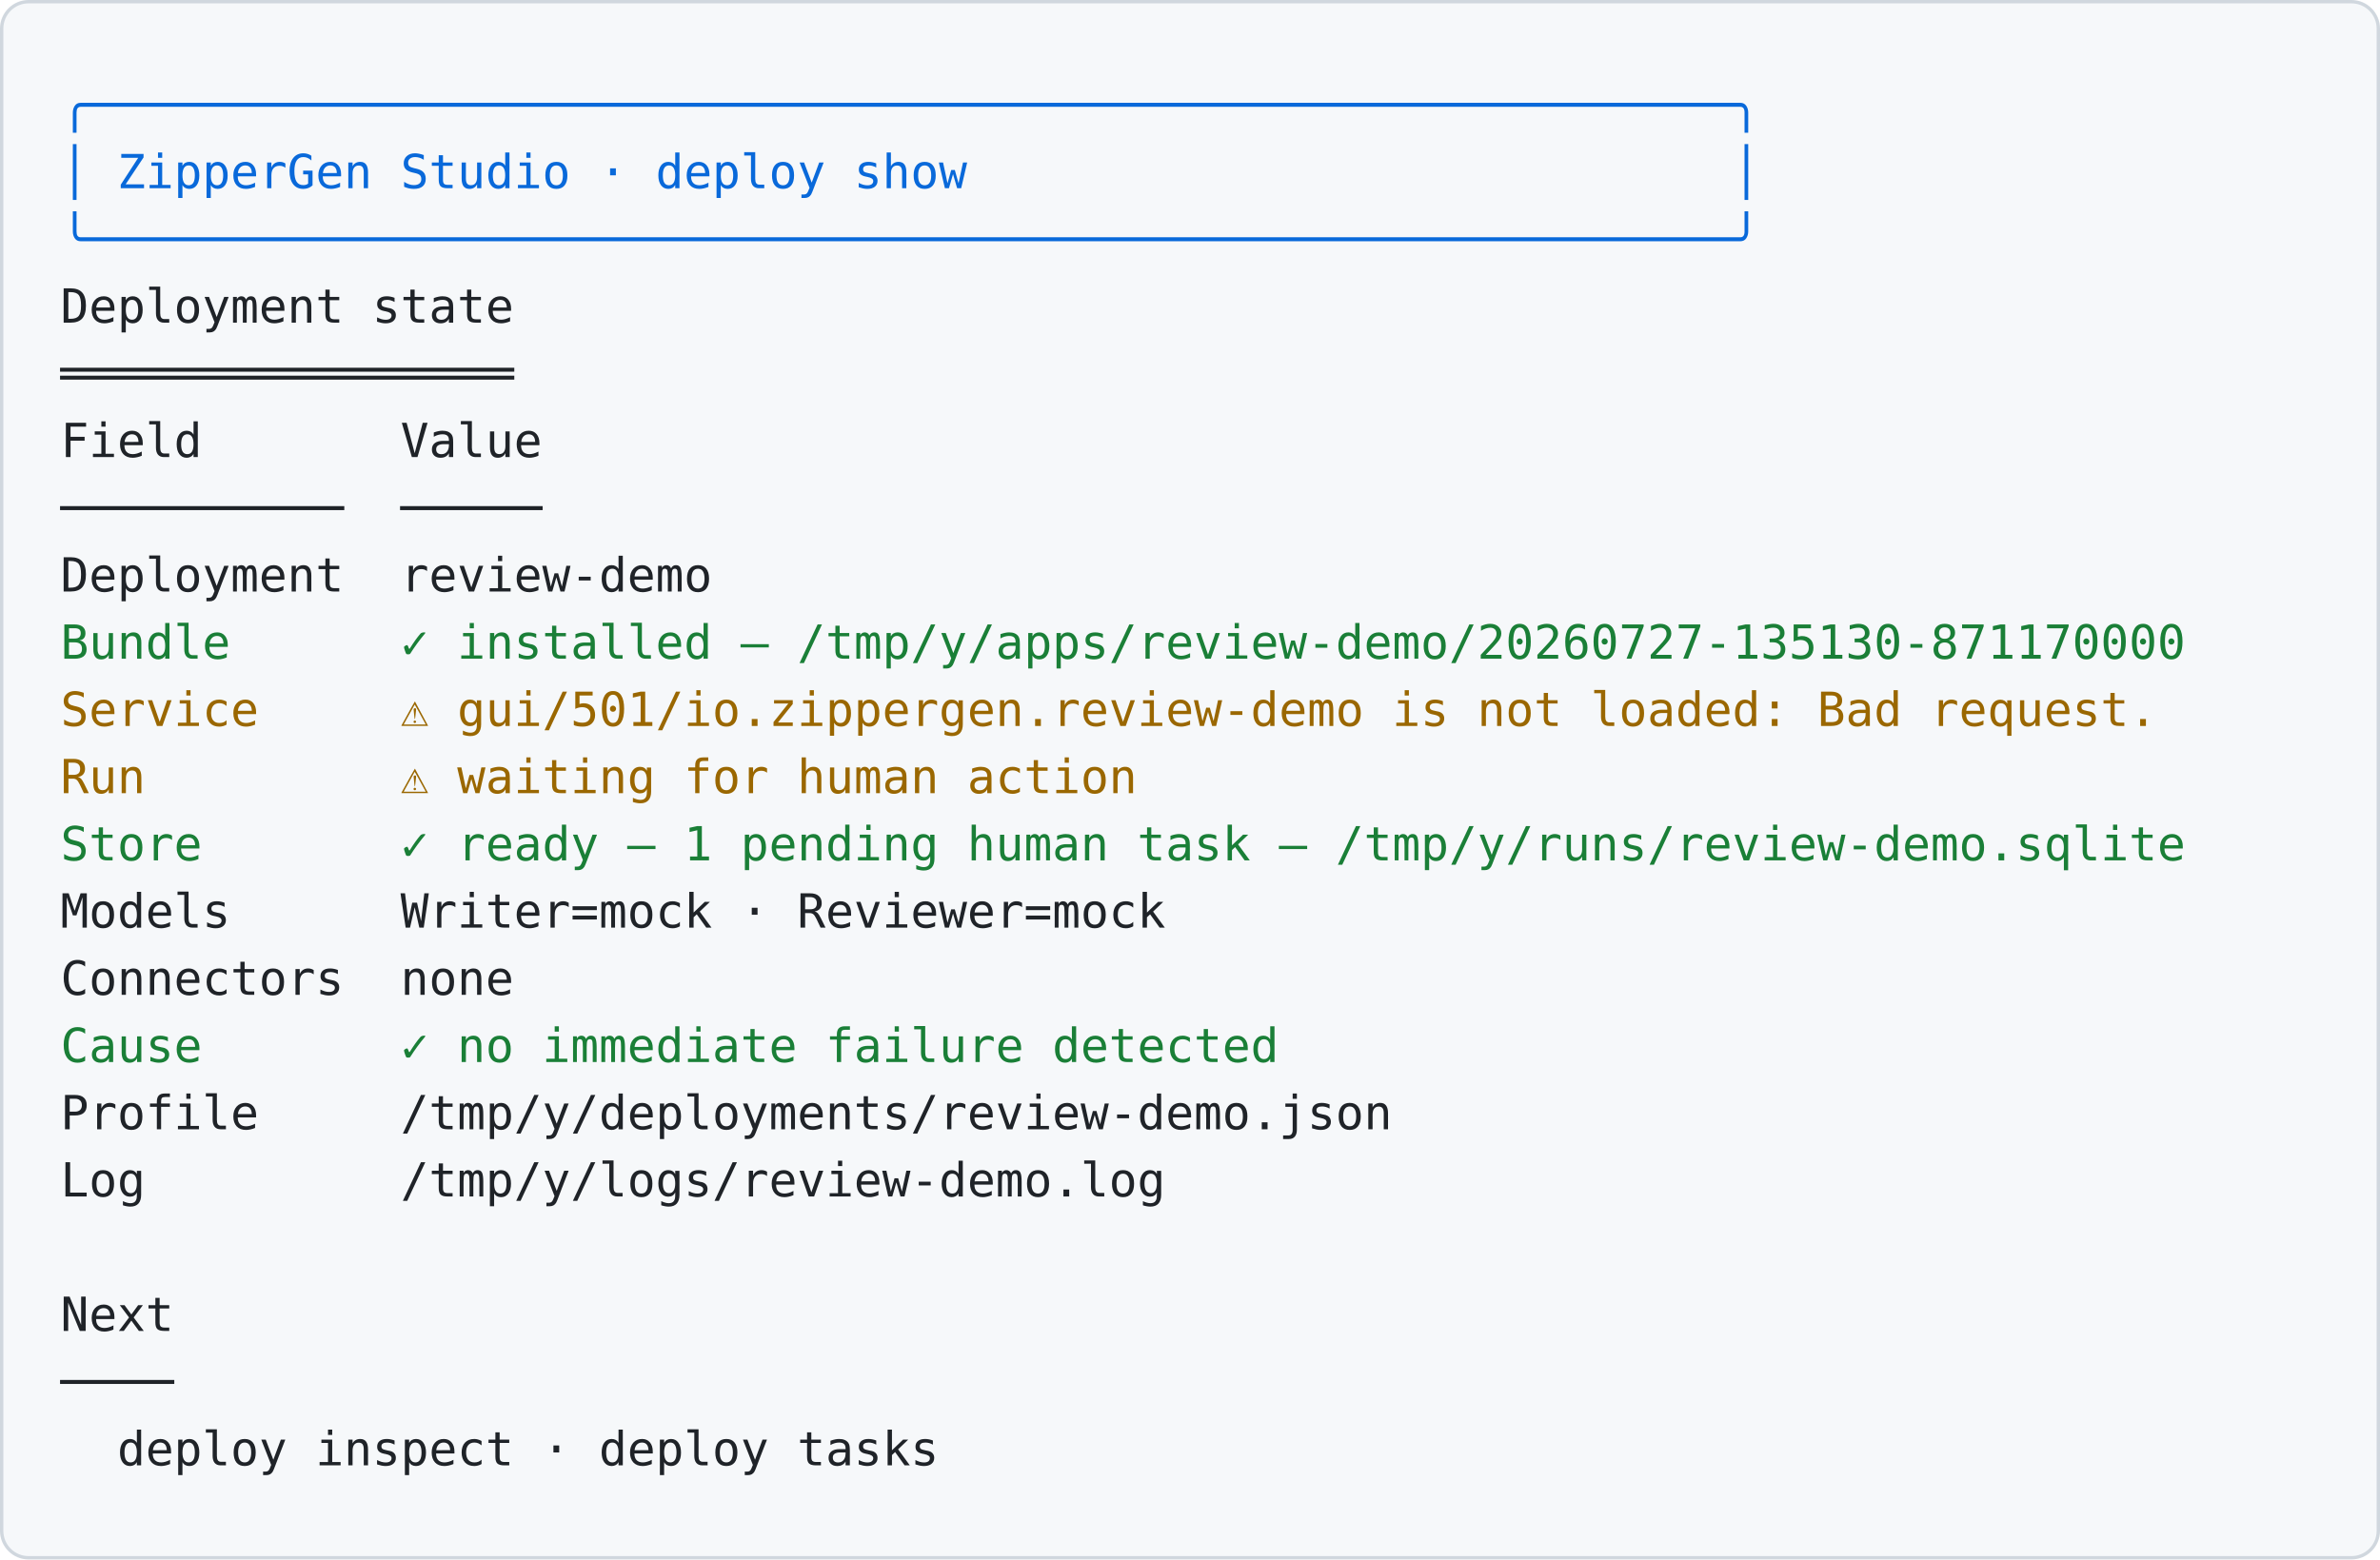
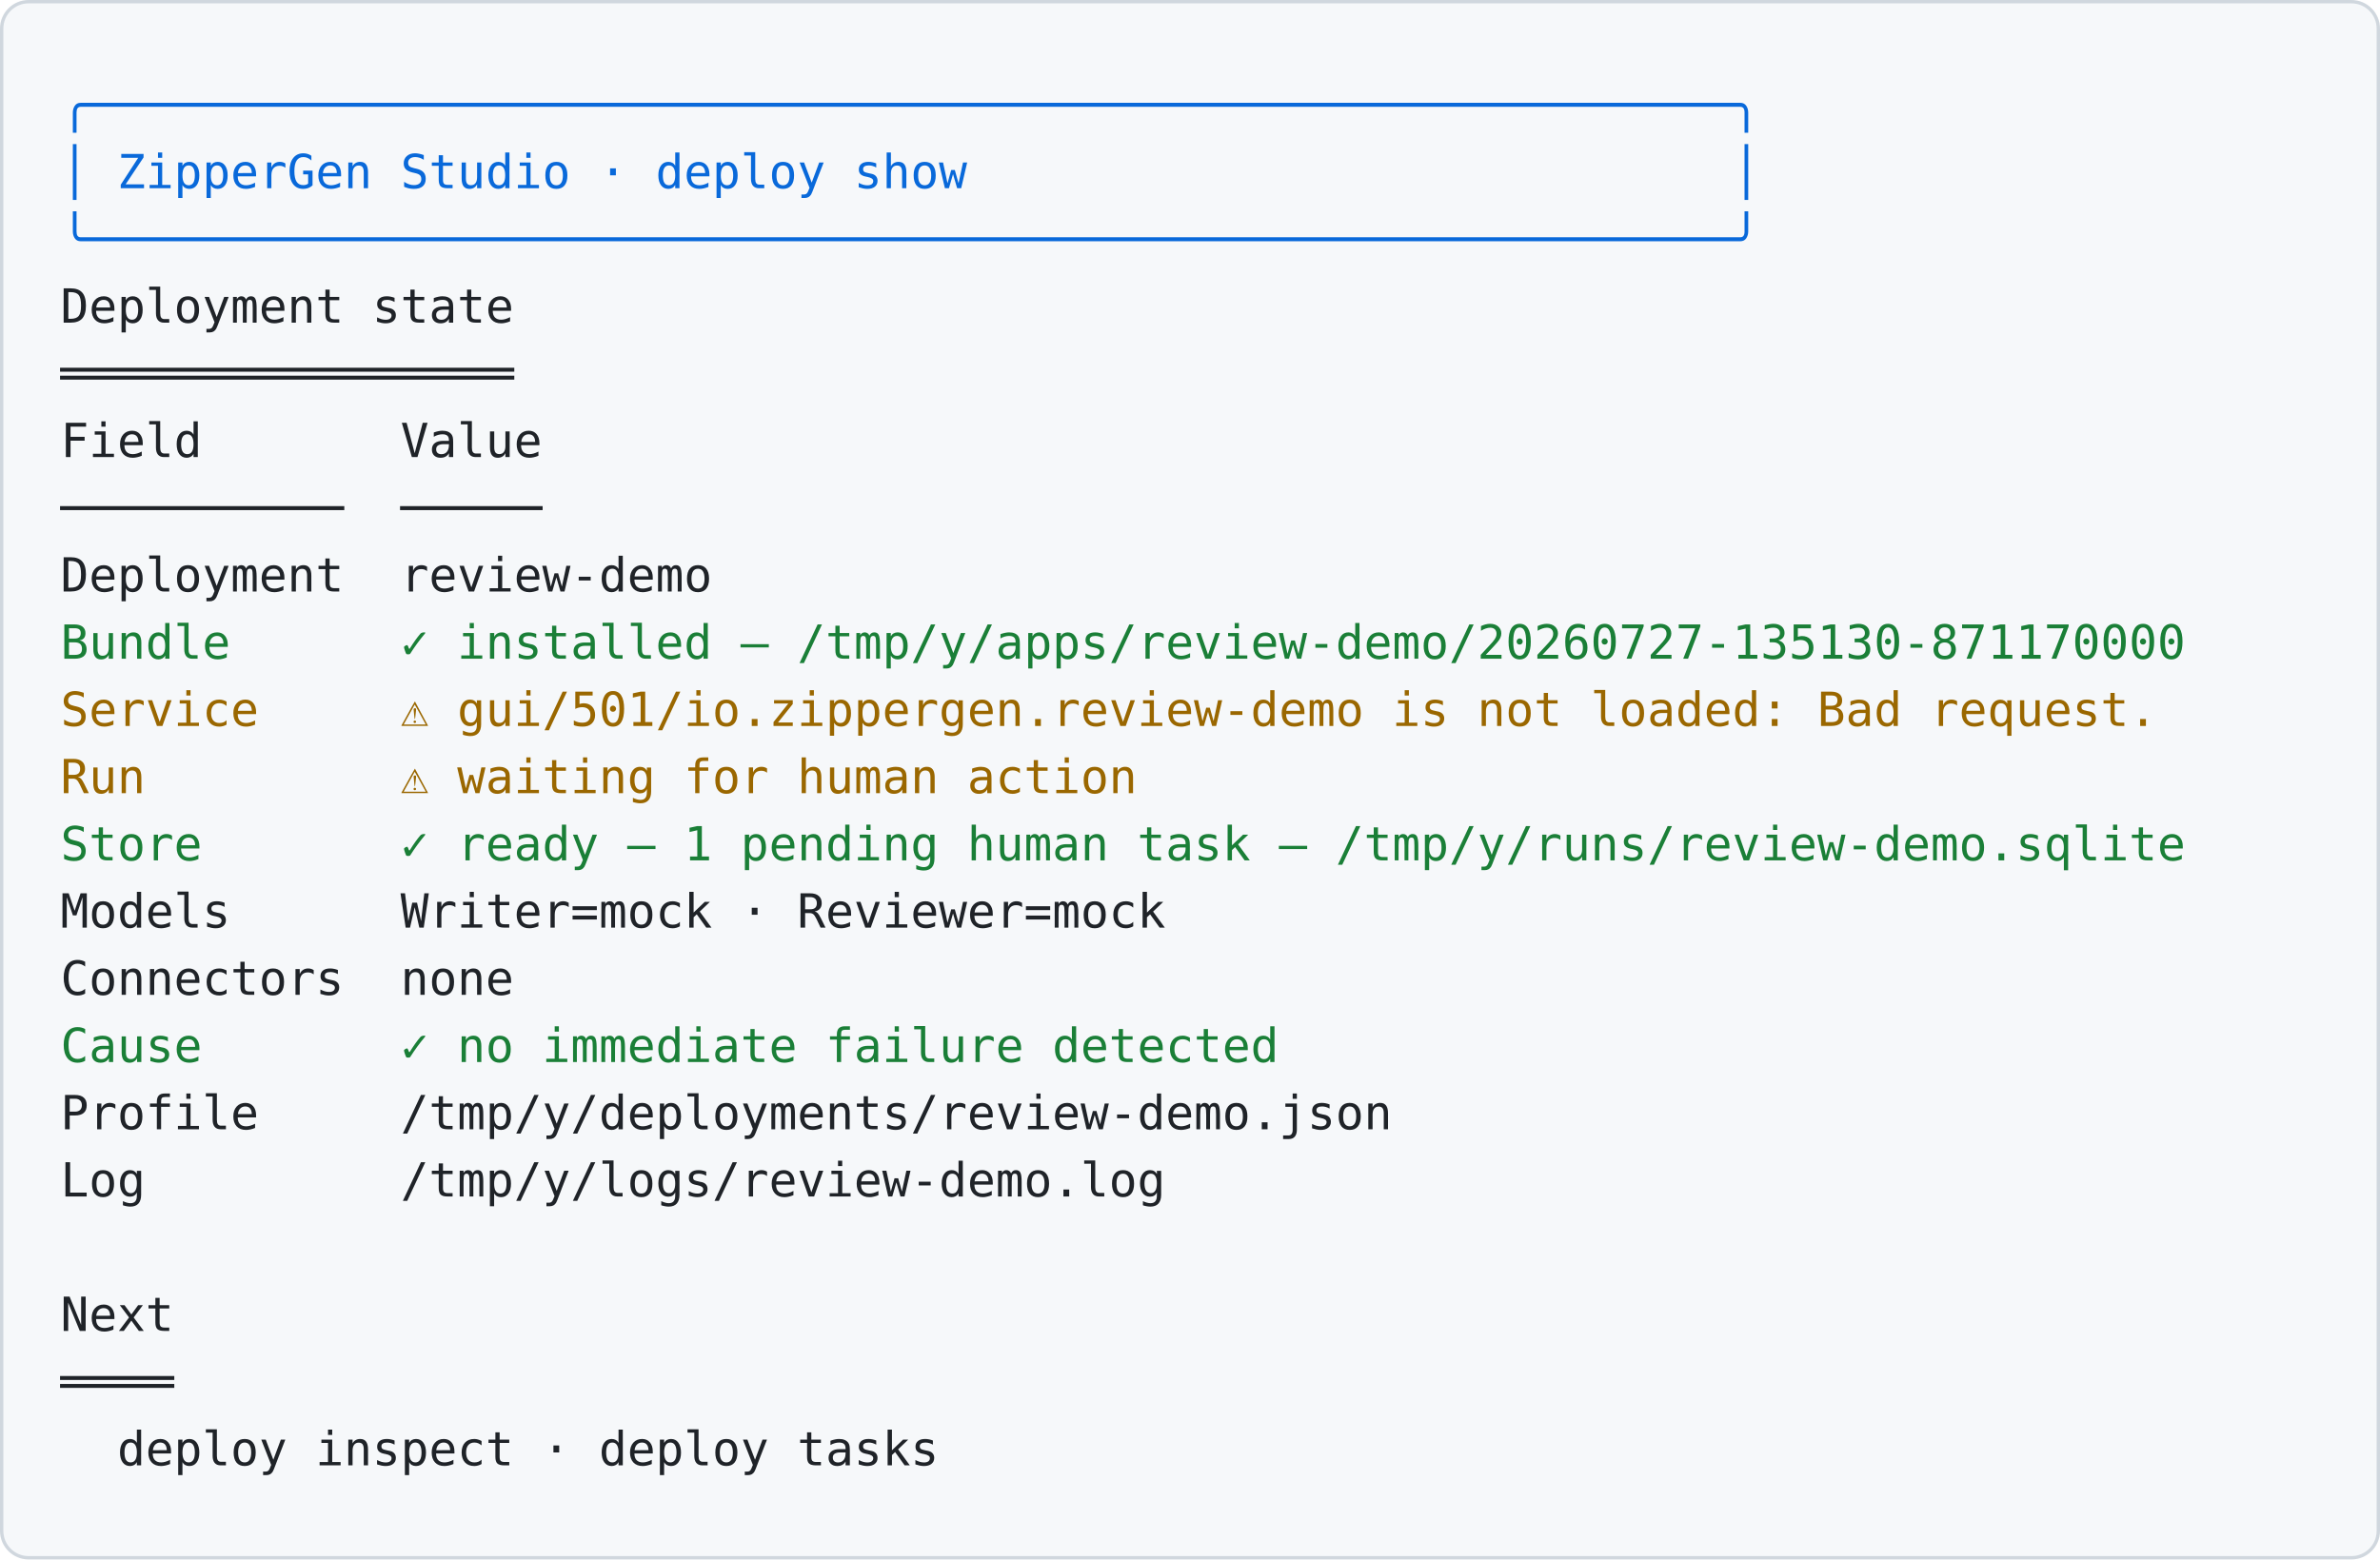
<svg xmlns="http://www.w3.org/2000/svg" role="img" aria-labelledby="title description" width="708" height="464" viewBox="0 0 708 464" preserveAspectRatio="xMinYMin meet">
  <style>
    .background { fill: #f6f8fa; stroke: #d0d7de; }
    text { fill: #1f2328; font: 14px ui-monospace, SFMono-Regular, Menlo, Consolas, monospace; }
    .banner { fill: #0969da; }
    .success { fill: #1a7f37; }
    .warning { fill: #9a6700; }
    .error { fill: #cf222e; }
    .pointer { fill: #8250df; font-weight: 700; }
    .comment { fill: #57606a; }
    @media (prefers-color-scheme: dark) {
      .background { fill: #0d1117; stroke: #30363d; }
      text { fill: #e6edf3; }
      .banner { fill: #58a6ff; }
      .success { fill: #3fb950; }
      .warning { fill: #d29922; }
      .error { fill: #f85149; }
      .pointer { fill: #d2a8ff; }
      .comment { fill: #8b949e; }
    }
  </style>
  <rect class="background" x="0.5" y="0.5" width="707" height="463" rx="8" />
  <text class="banner" x="18" y="36" xml:space="preserve">╭──────────────────────────────────────────────────────────╮</text>
  <text class="banner" x="18" y="56" xml:space="preserve">│ ZipperGen Studio · deploy show                           │</text>
  <text class="banner" x="18" y="76" xml:space="preserve">╰──────────────────────────────────────────────────────────╯</text>
  <text class="text" x="18" y="96" xml:space="preserve">Deployment state</text>
  <text class="text" x="18" y="116" xml:space="preserve">════════════════</text>
  <text class="text" x="18" y="136" xml:space="preserve">Field       Value</text>
  <text class="text" x="18" y="156" xml:space="preserve">──────────  ─────</text>
  <text class="text" x="18" y="176" xml:space="preserve">Deployment  review-demo</text>
  <text class="success" x="18" y="196" xml:space="preserve">Bundle      ✓ installed — /tmp/y/apps/review-demo/20260727-135130-871170000</text>
  <text class="warning" x="18" y="216" xml:space="preserve">Service     ⚠ gui/501/io.zippergen.review-demo is not loaded: Bad request.</text>
  <text class="warning" x="18" y="236" xml:space="preserve">Run         ⚠ waiting for human action</text>
  <text class="success" x="18" y="256" xml:space="preserve">Store       ✓ ready — 1 pending human task — /tmp/y/runs/review-demo.sqlite</text>
  <text class="text" x="18" y="276" xml:space="preserve">Models      Writer=mock · Reviewer=mock</text>
  <text class="text" x="18" y="296" xml:space="preserve">Connectors  none</text>
  <text class="success" x="18" y="316" xml:space="preserve">Cause       ✓ no immediate failure detected</text>
  <text class="text" x="18" y="336" xml:space="preserve">Profile     /tmp/y/deployments/review-demo.json</text>
  <text class="text" x="18" y="356" xml:space="preserve">Log         /tmp/y/logs/review-demo.log</text>
  <text class="text" x="18" y="376" xml:space="preserve" />
  <text class="text" x="18" y="396" xml:space="preserve">Next</text>
-   <text class="text" x="18" y="416" xml:space="preserve">────</text>
+   <text class="text" x="18" y="416" xml:space="preserve">════</text>
  <text class="text" x="18" y="436" xml:space="preserve">  deploy inspect · deploy tasks</text>
</svg>
